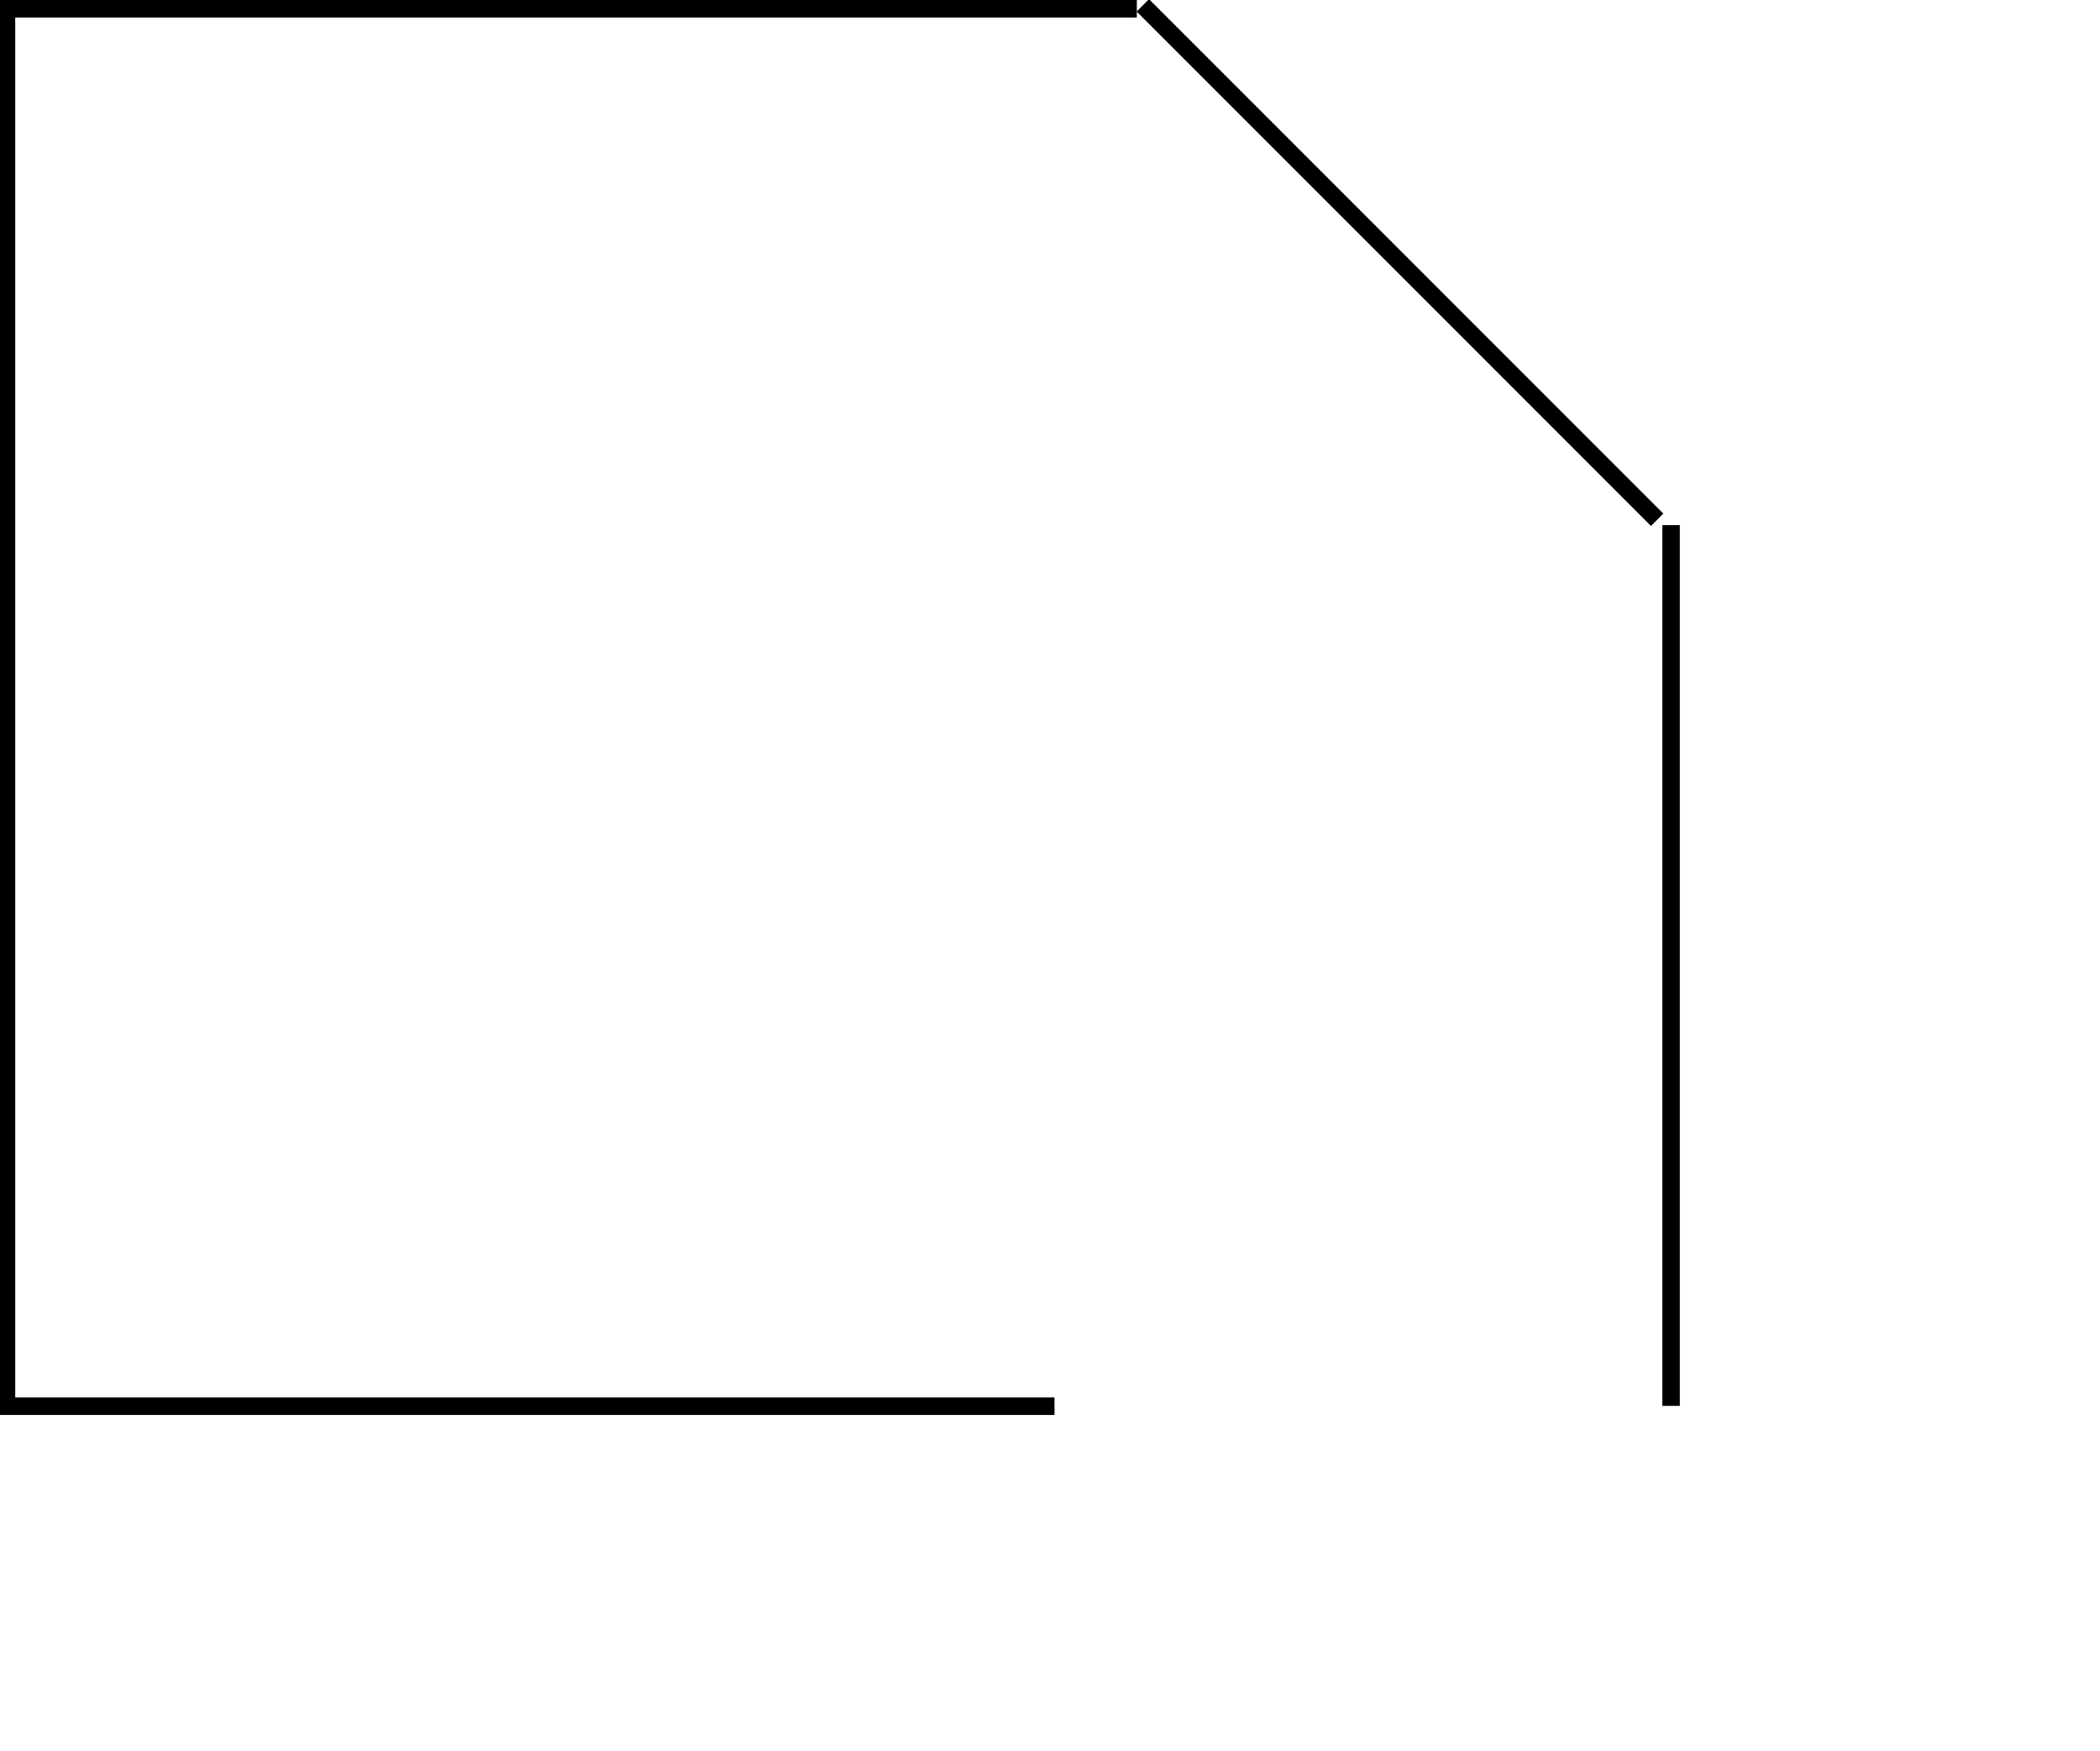
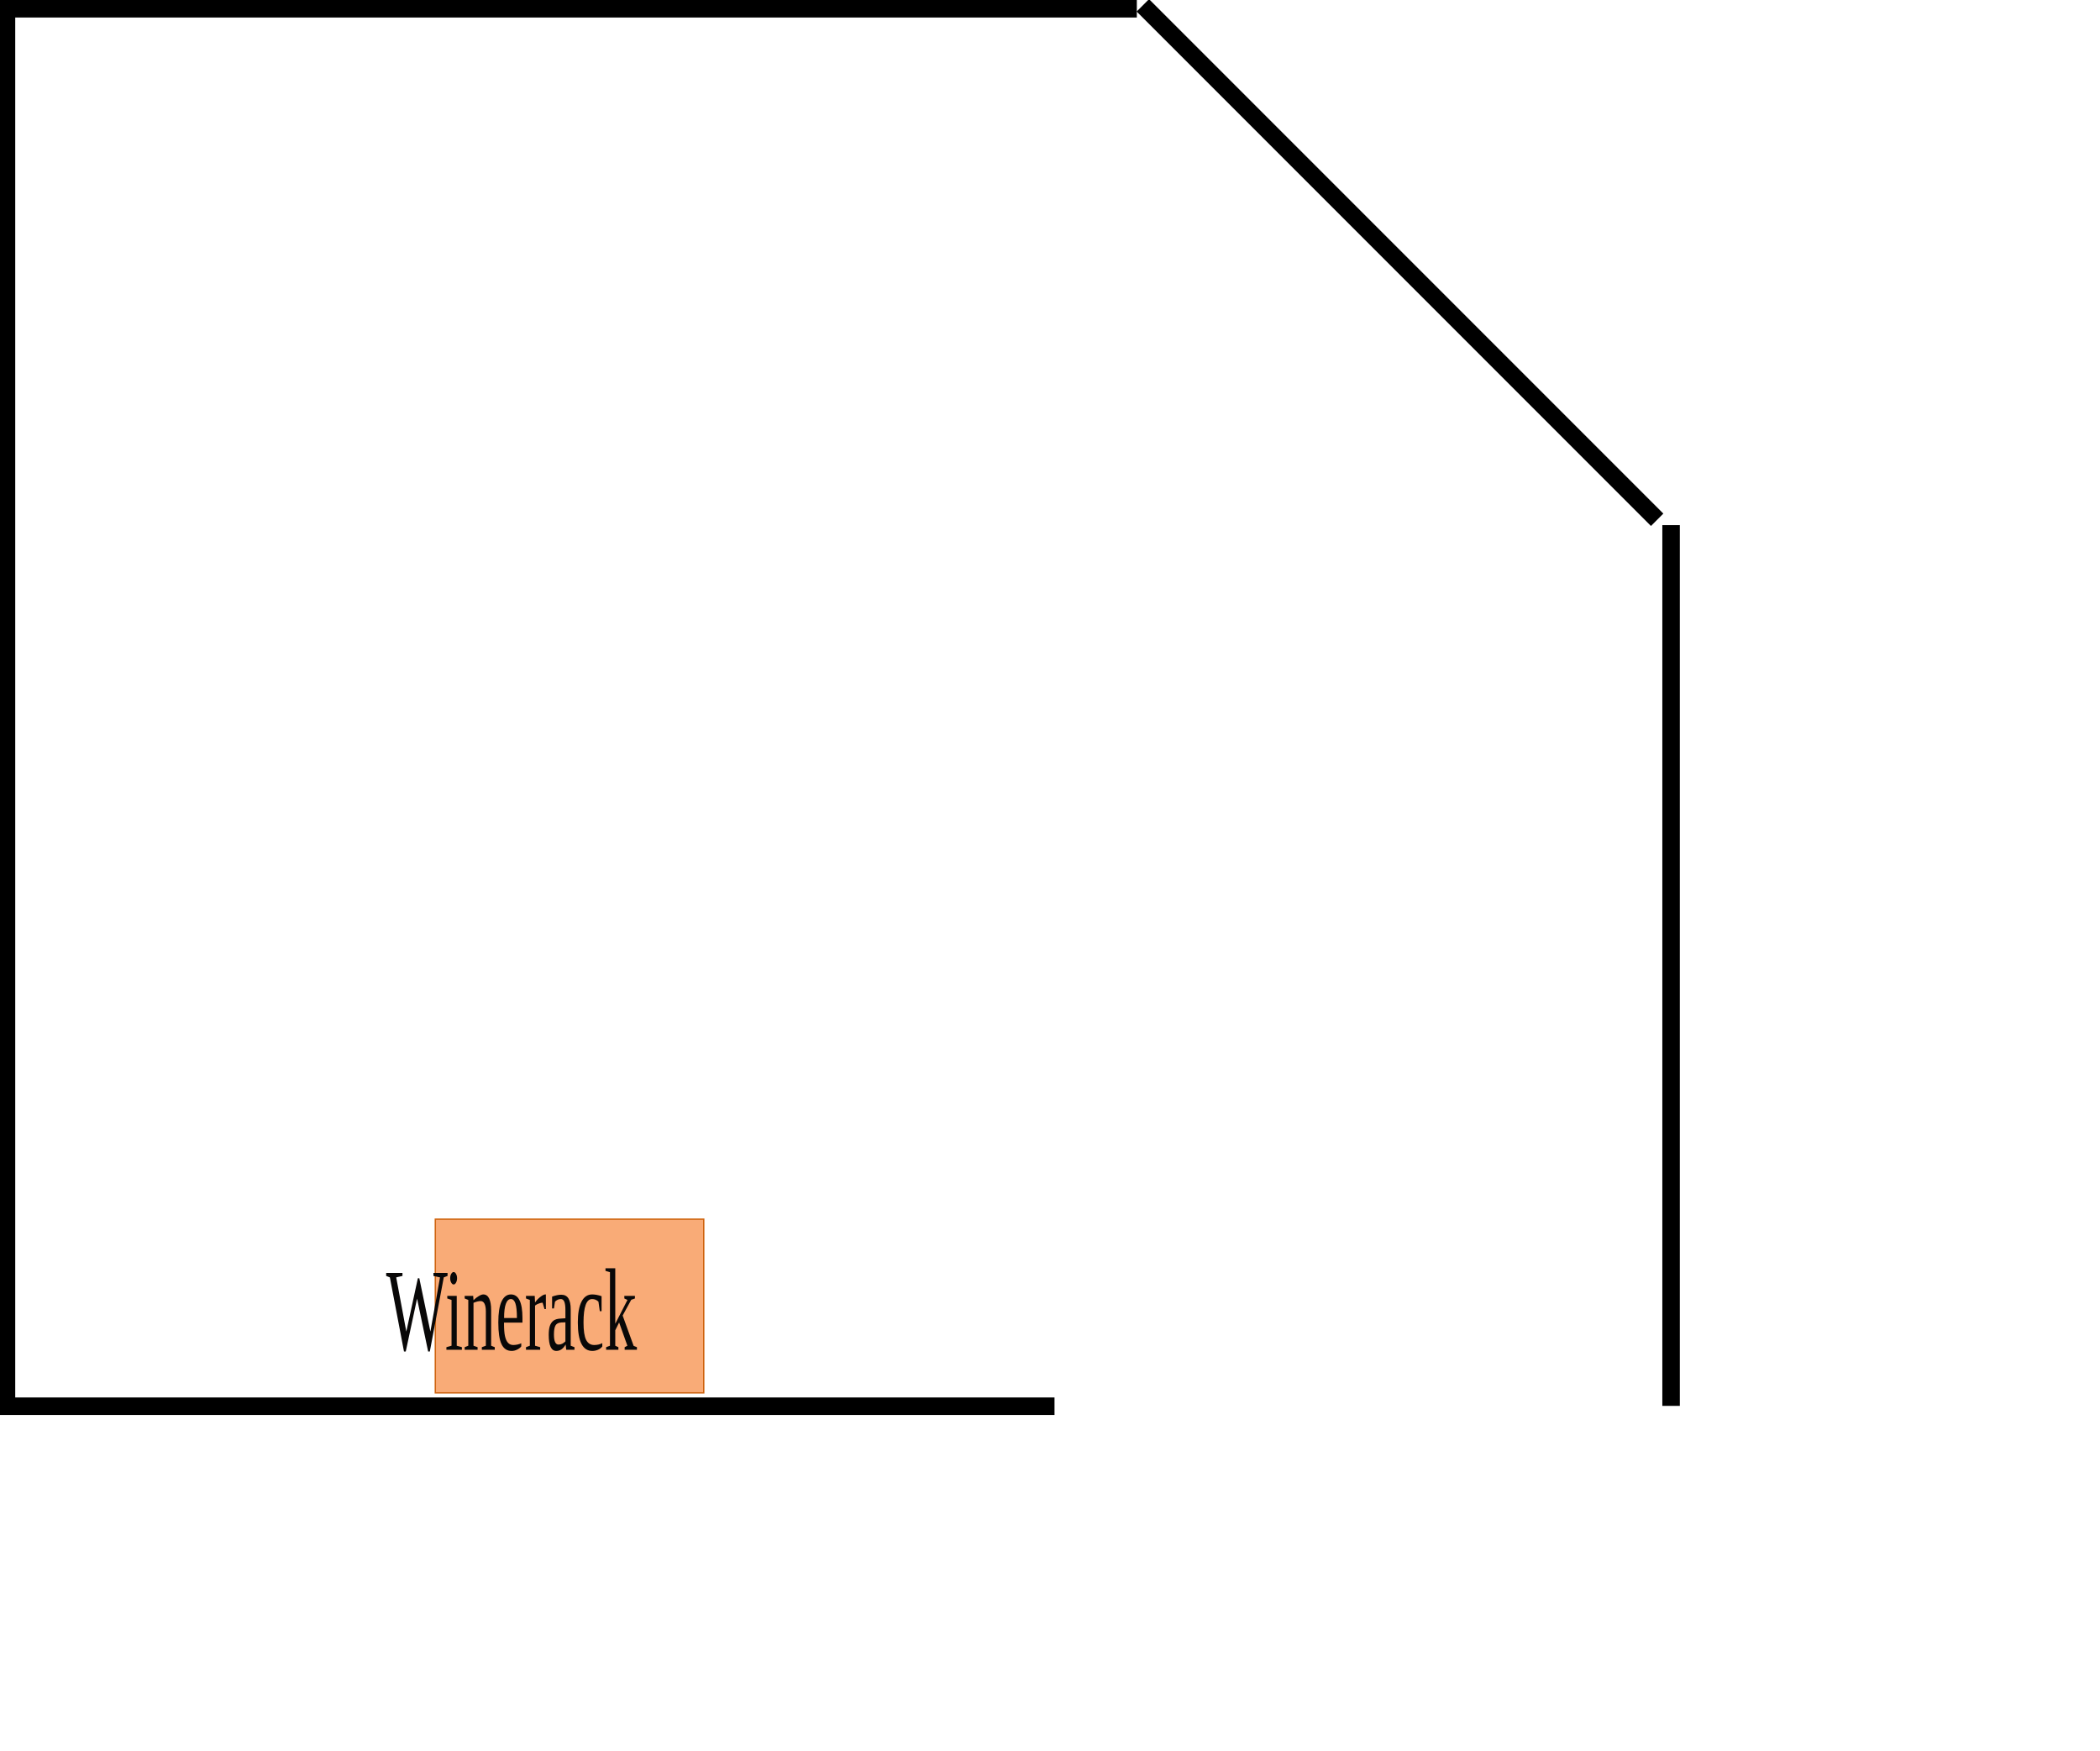
<svg xmlns="http://www.w3.org/2000/svg" width="12in" height="10in" viewBox="0 0 304.8 254" version="1.1" id="svg5">
  <defs id="defs2" />
  <g id="layer1">
    <path style="fill:#000000;stroke:#000000;stroke-width:2.54;stroke-dasharray:none;stroke-opacity:1" d="M 165.002,1.27 H 0" id="path190" />
    <path style="fill:#000000;stroke:#000000;stroke-width:2.54;stroke-dasharray:none;stroke-opacity:1" d="M 153.054,204.051 H 0" id="path190-8" />
    <path style="fill:#000000;stroke:#000000;stroke-width:2.464;stroke-dasharray:none;stroke-opacity:1" d="M 0.978,0 V 203.2" id="path977" />
    <path style="fill:#000000;stroke:#000000;stroke-width:2.54;stroke-dasharray:none;stroke-opacity:1" d="M 242.545,76.2 V 204.001" id="path977-5" />
    <path style="fill:#000000;stroke:#000000;stroke-width:2.54;stroke-dasharray:none;stroke-opacity:1" d="M 165.876,0.776 240.524,75.424" id="path10731" />
+     <g id="g1255" transform="translate(25.53129,53.09369)">
+       <rect style="fill:#f9ab77;fill-opacity:1;stroke:#cf6410;stroke-width:0.195;stroke-dasharray:none;stroke-opacity:1" id="rect1247" width="38.963" height="25.205" x="37.651" y="123.815" />
+       <text xml:space="preserve" style="font-size:12.7px;fill:#090808;fill-opacity:1;stroke:#000000;stroke-width:1.42;stroke-dasharray:none;stroke-opacity:1" x="76.478" y="106.389" id="text1253" transform="scale(0.745174,1.341968)">
+         <tspan style="font-size:12.7px;text-align:center;text-anchor:middle;fill:#090808;fill-opacity:1;stroke:none;stroke-width:1.42;stroke-opacity:1" x="76.478" y="106.389" id="tspan1251">Winerack</tspan>
+       </text>
+     </g>
  </g>
</svg>
